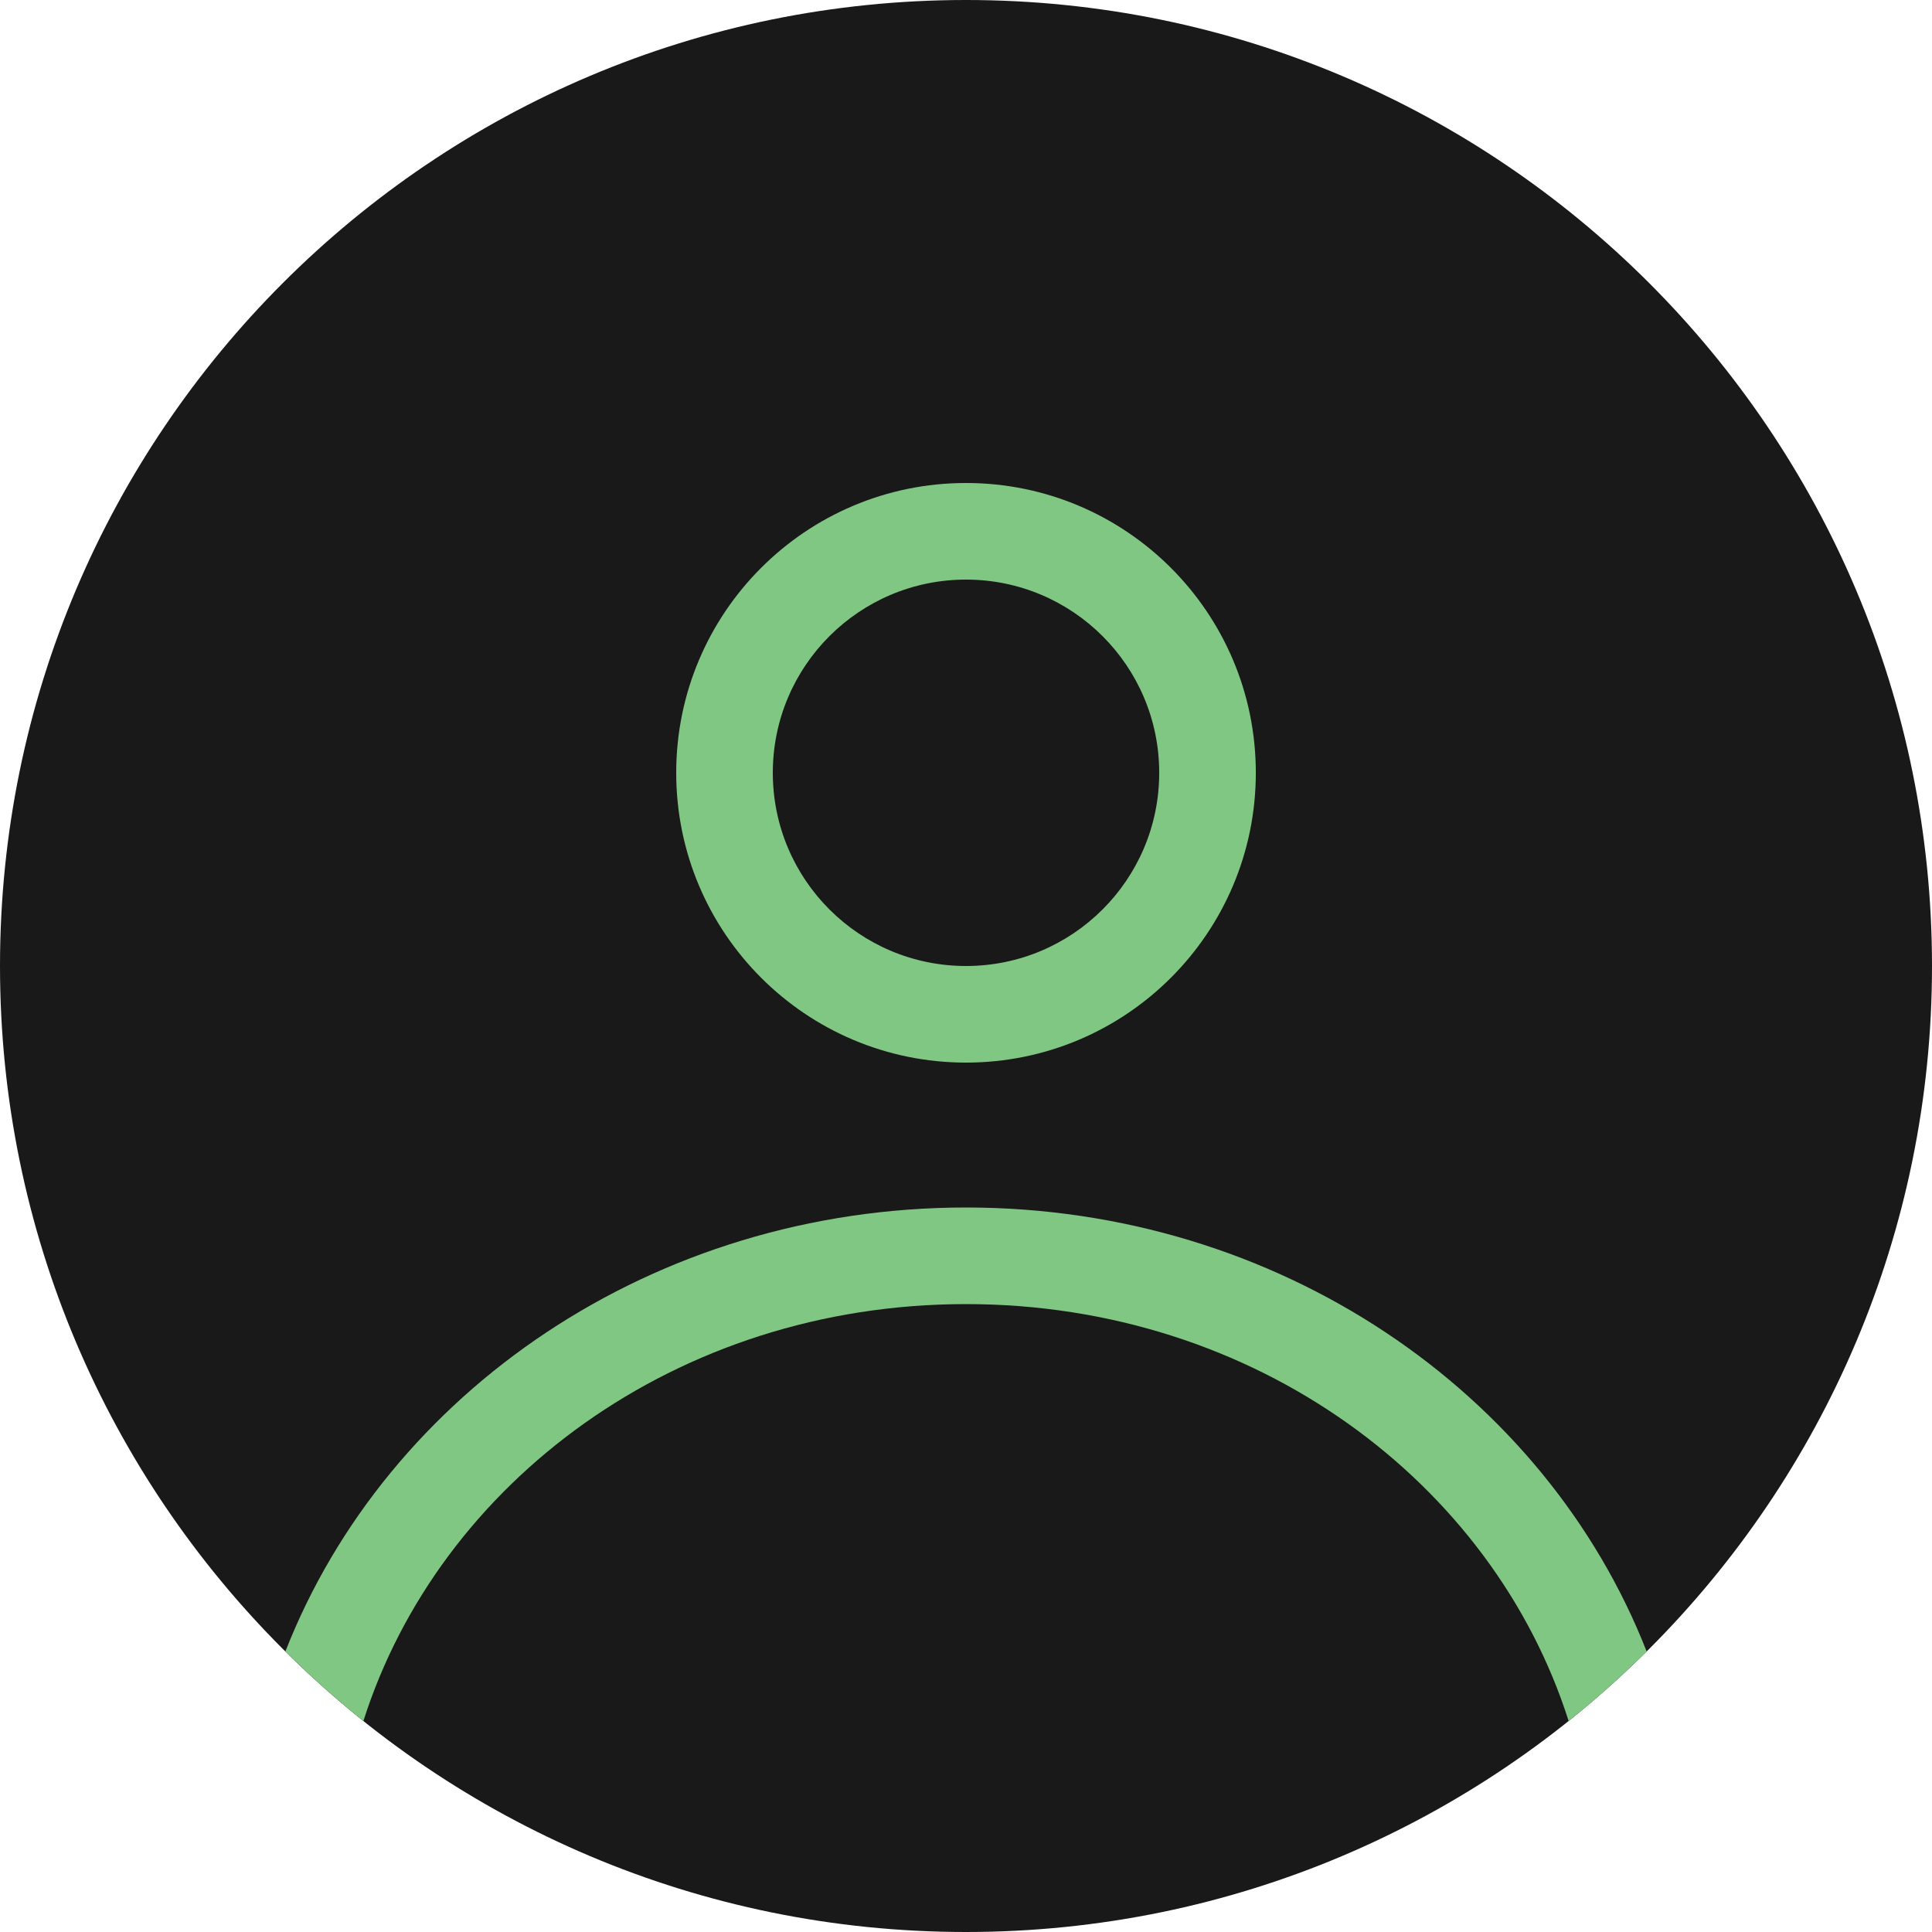
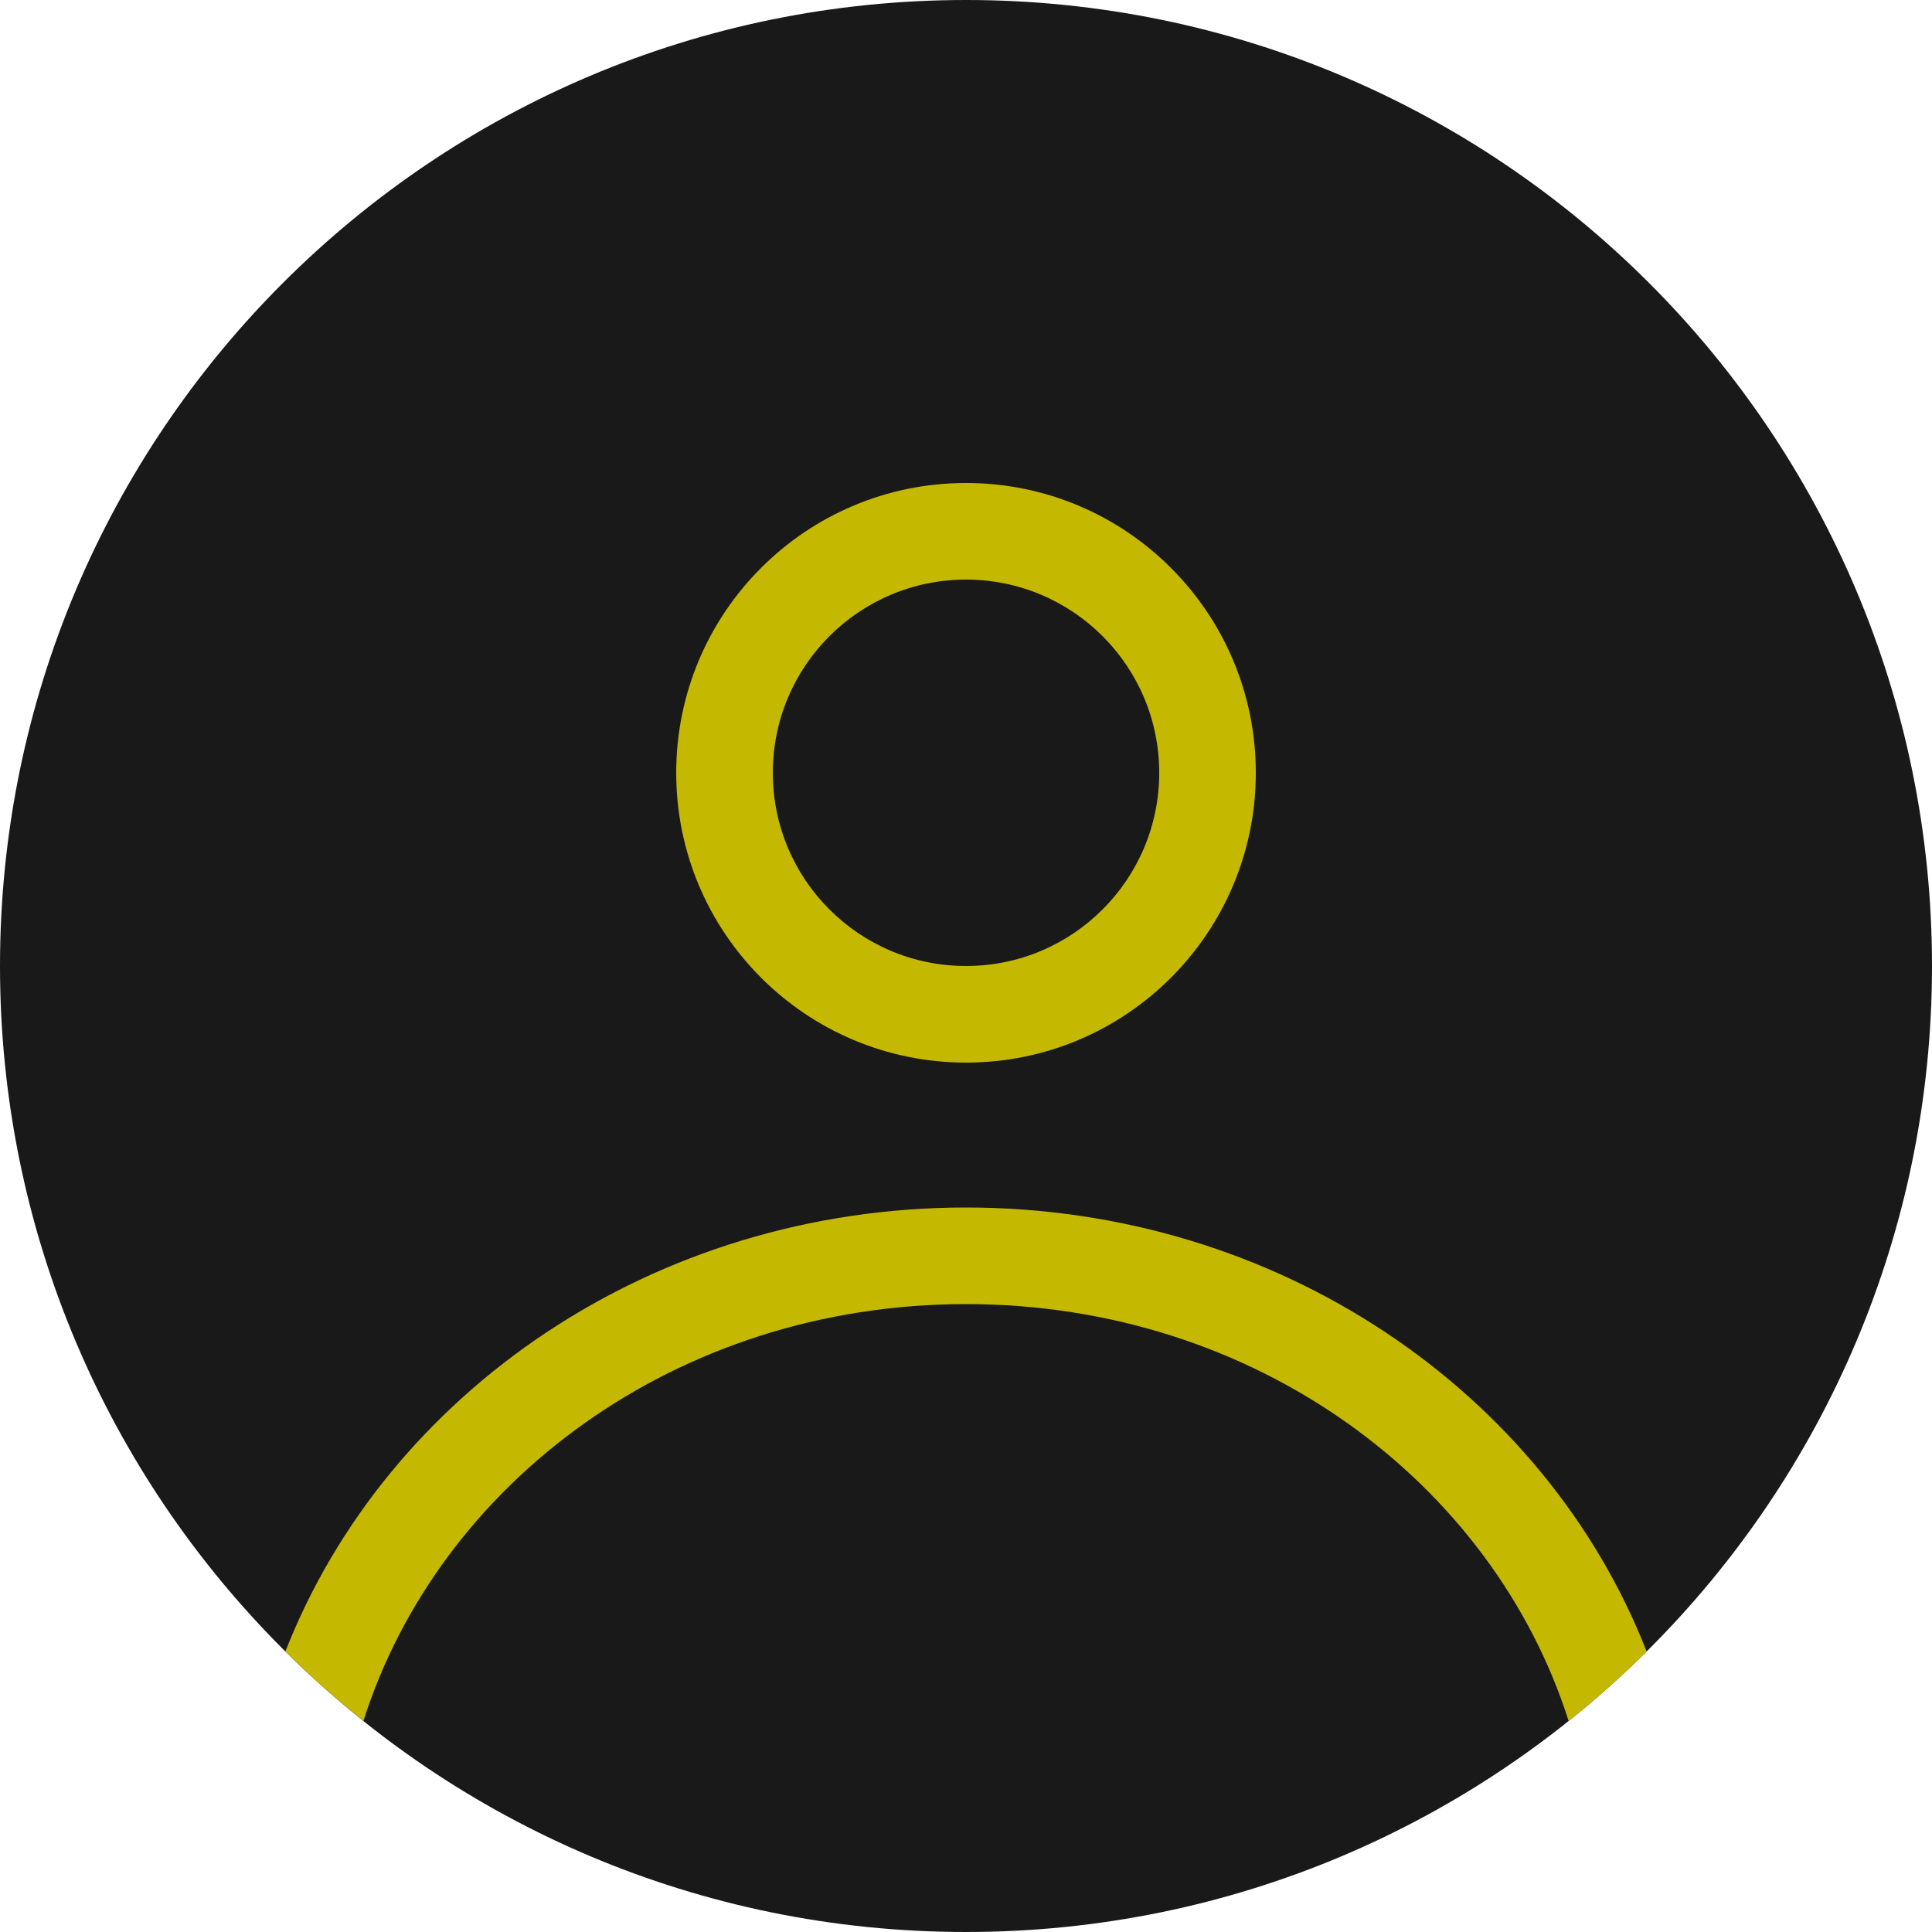
<svg xmlns="http://www.w3.org/2000/svg" width="120" height="120" viewBox="0 0 120 120" fill="none">
  <rect width="120" height="120" rx="60" fill="#191919" />
-   <path fill-rule="evenodd" clip-rule="evenodd" d="M78.001 48C78.001 57.941 69.942 66 60.001 66C50.06 66 42.001 57.941 42.001 48C42.001 38.059 50.06 30 60.001 30C69.942 30 78.001 38.059 78.001 48ZM72.001 48C72.001 54.627 66.628 60 60.001 60C53.373 60 48.001 54.627 48.001 48C48.001 41.373 53.373 36 60.001 36C66.628 36 72.001 41.373 72.001 48Z" fill="#81C784" />
-   <path d="M60.001 75C40.578 75 24.029 86.485 17.725 102.576C19.26 104.101 20.878 105.543 22.571 106.896C27.265 92.123 41.991 81 60.001 81C78.011 81 92.737 92.123 97.431 106.896C99.124 105.544 100.741 104.101 102.277 102.576C95.973 86.485 79.424 75 60.001 75Z" fill="#81C784" />
+   <path fill-rule="evenodd" clip-rule="evenodd" d="M78.001 48C78.001 57.941 69.942 66 60.001 66C50.06 66 42.001 57.941 42.001 48C42.001 38.059 50.06 30 60.001 30C69.942 30 78.001 38.059 78.001 48ZM72.001 48C72.001 54.627 66.628 60 60.001 60C53.373 60 48.001 54.627 48.001 48C48.001 41.373 53.373 36 60.001 36C66.628 36 72.001 41.373 72.001 48Z" fill="#C4B800" />
+   <path d="M60.001 75C40.578 75 24.029 86.485 17.725 102.576C19.26 104.101 20.878 105.543 22.571 106.896C27.265 92.123 41.991 81 60.001 81C78.011 81 92.737 92.123 97.431 106.896C99.124 105.544 100.741 104.101 102.277 102.576C95.973 86.485 79.424 75 60.001 75Z" fill="#C4B800" />
</svg>
